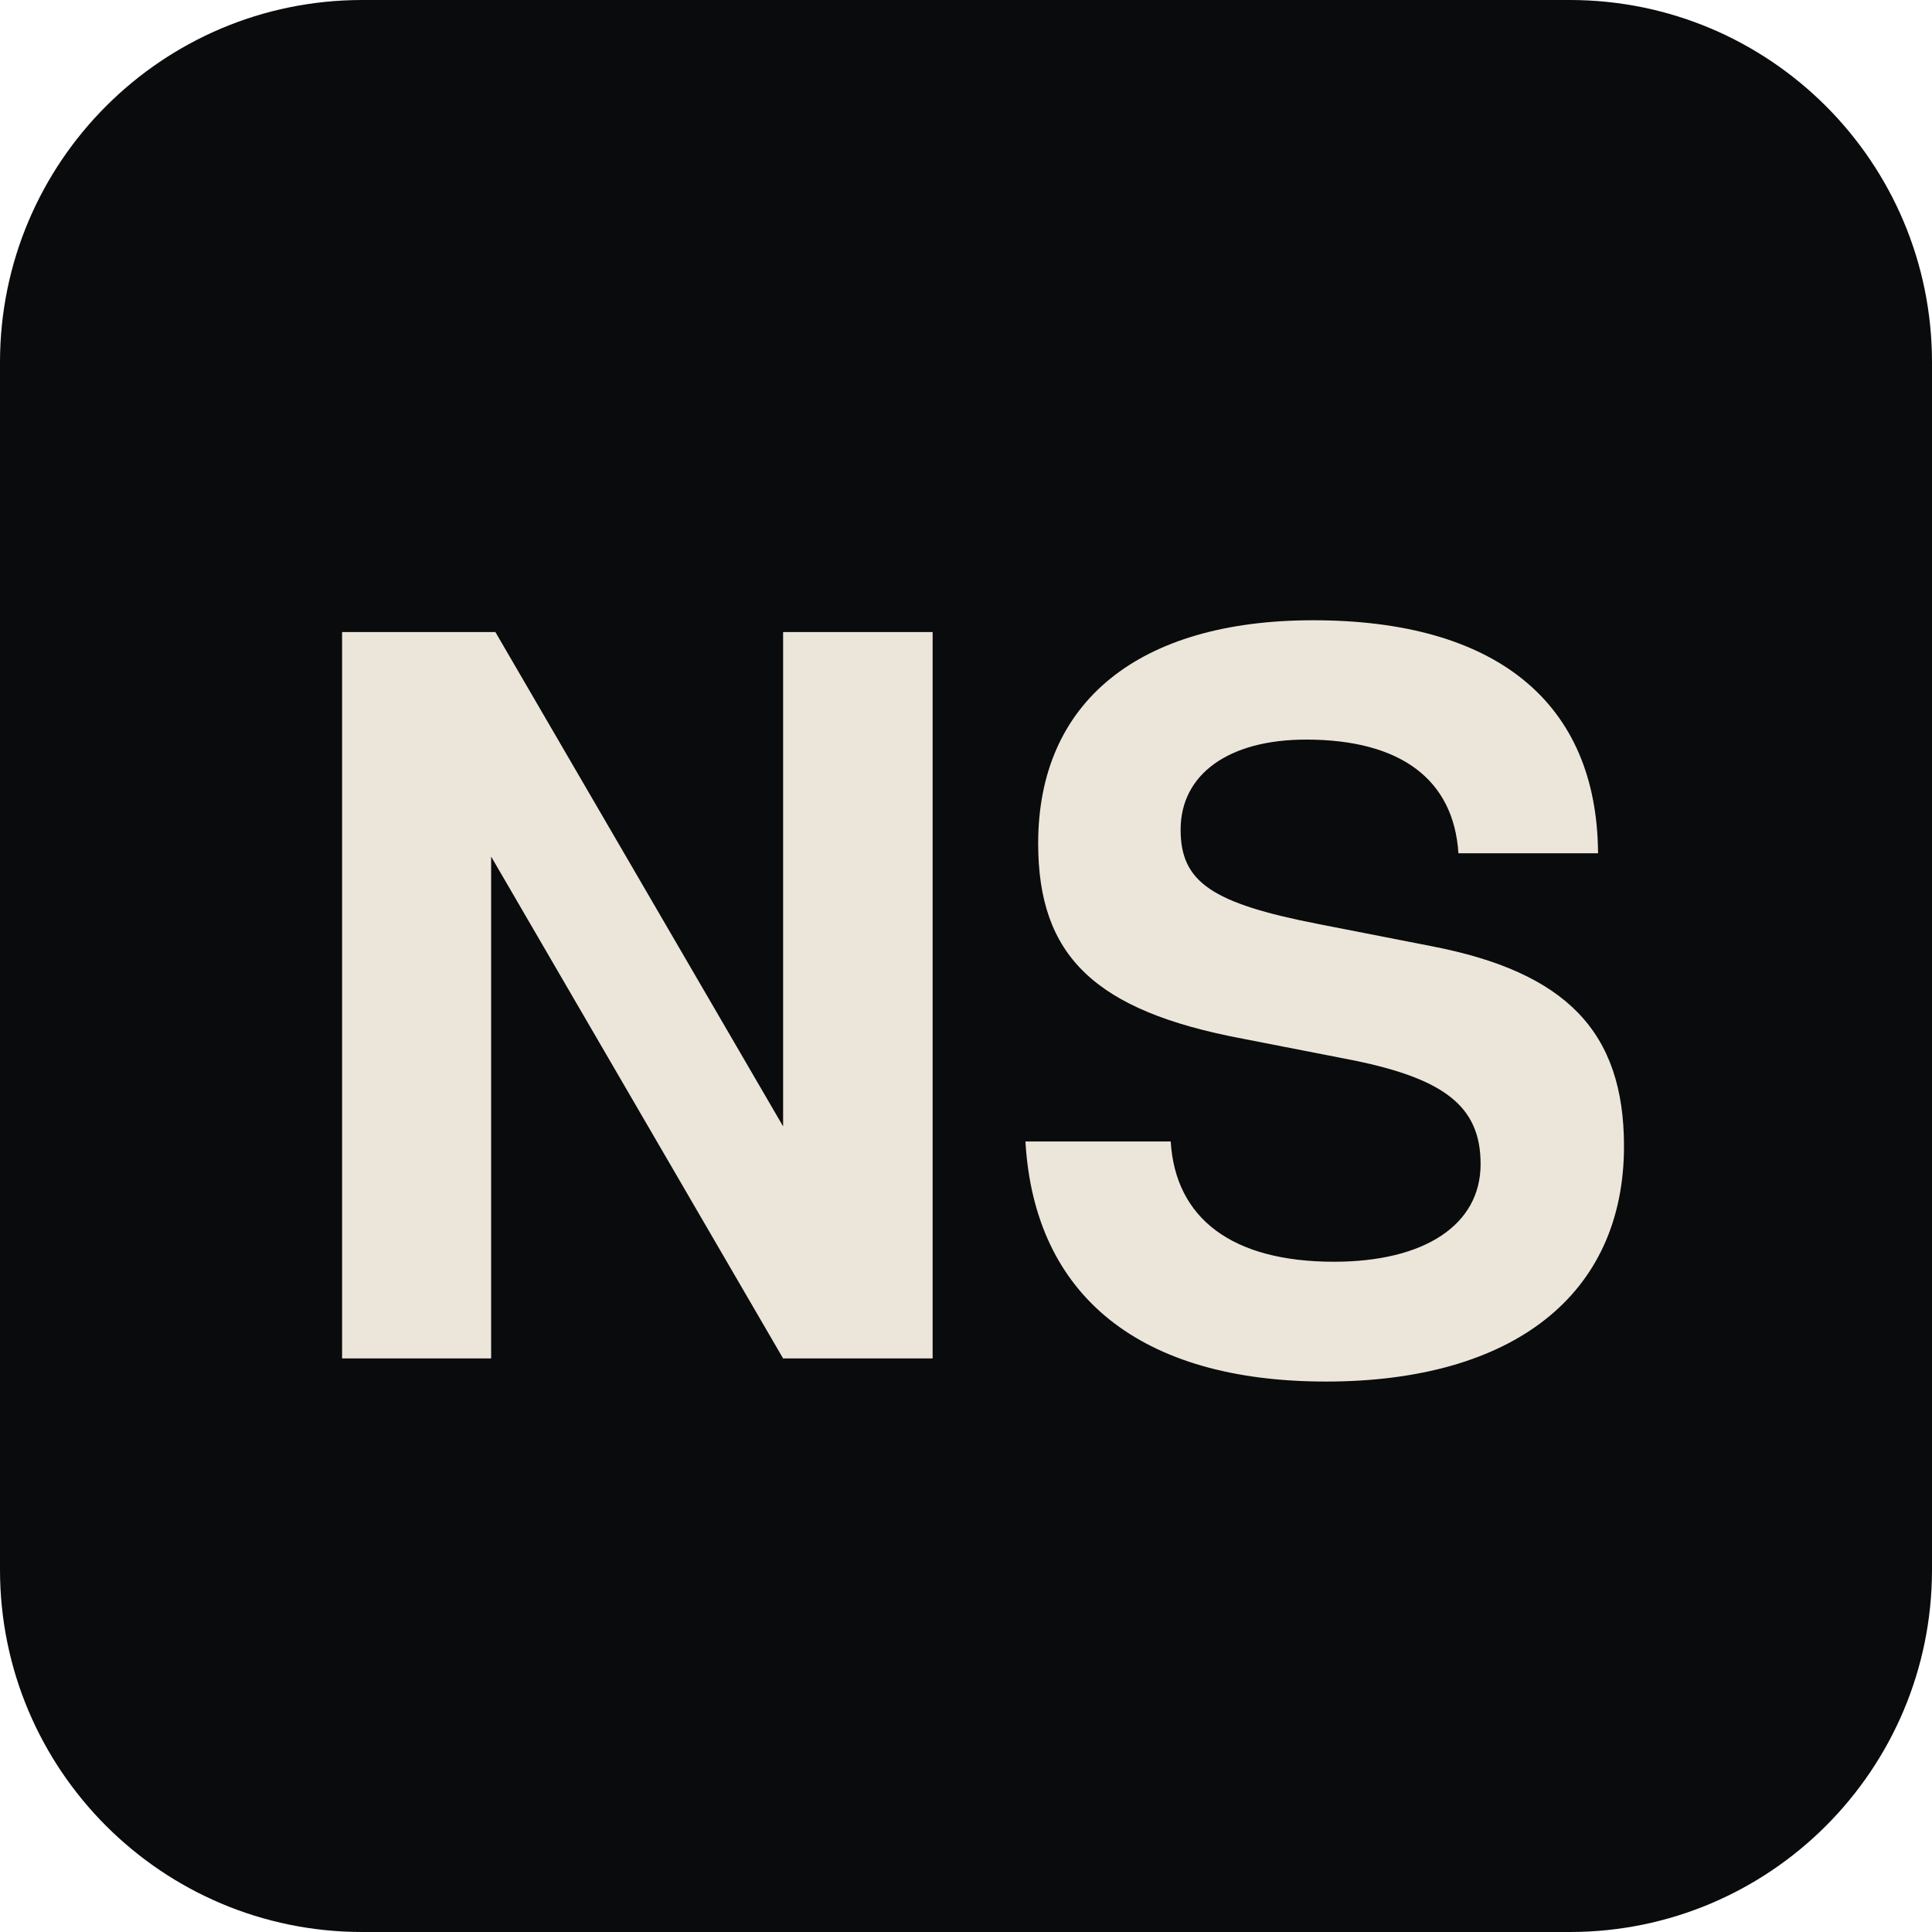
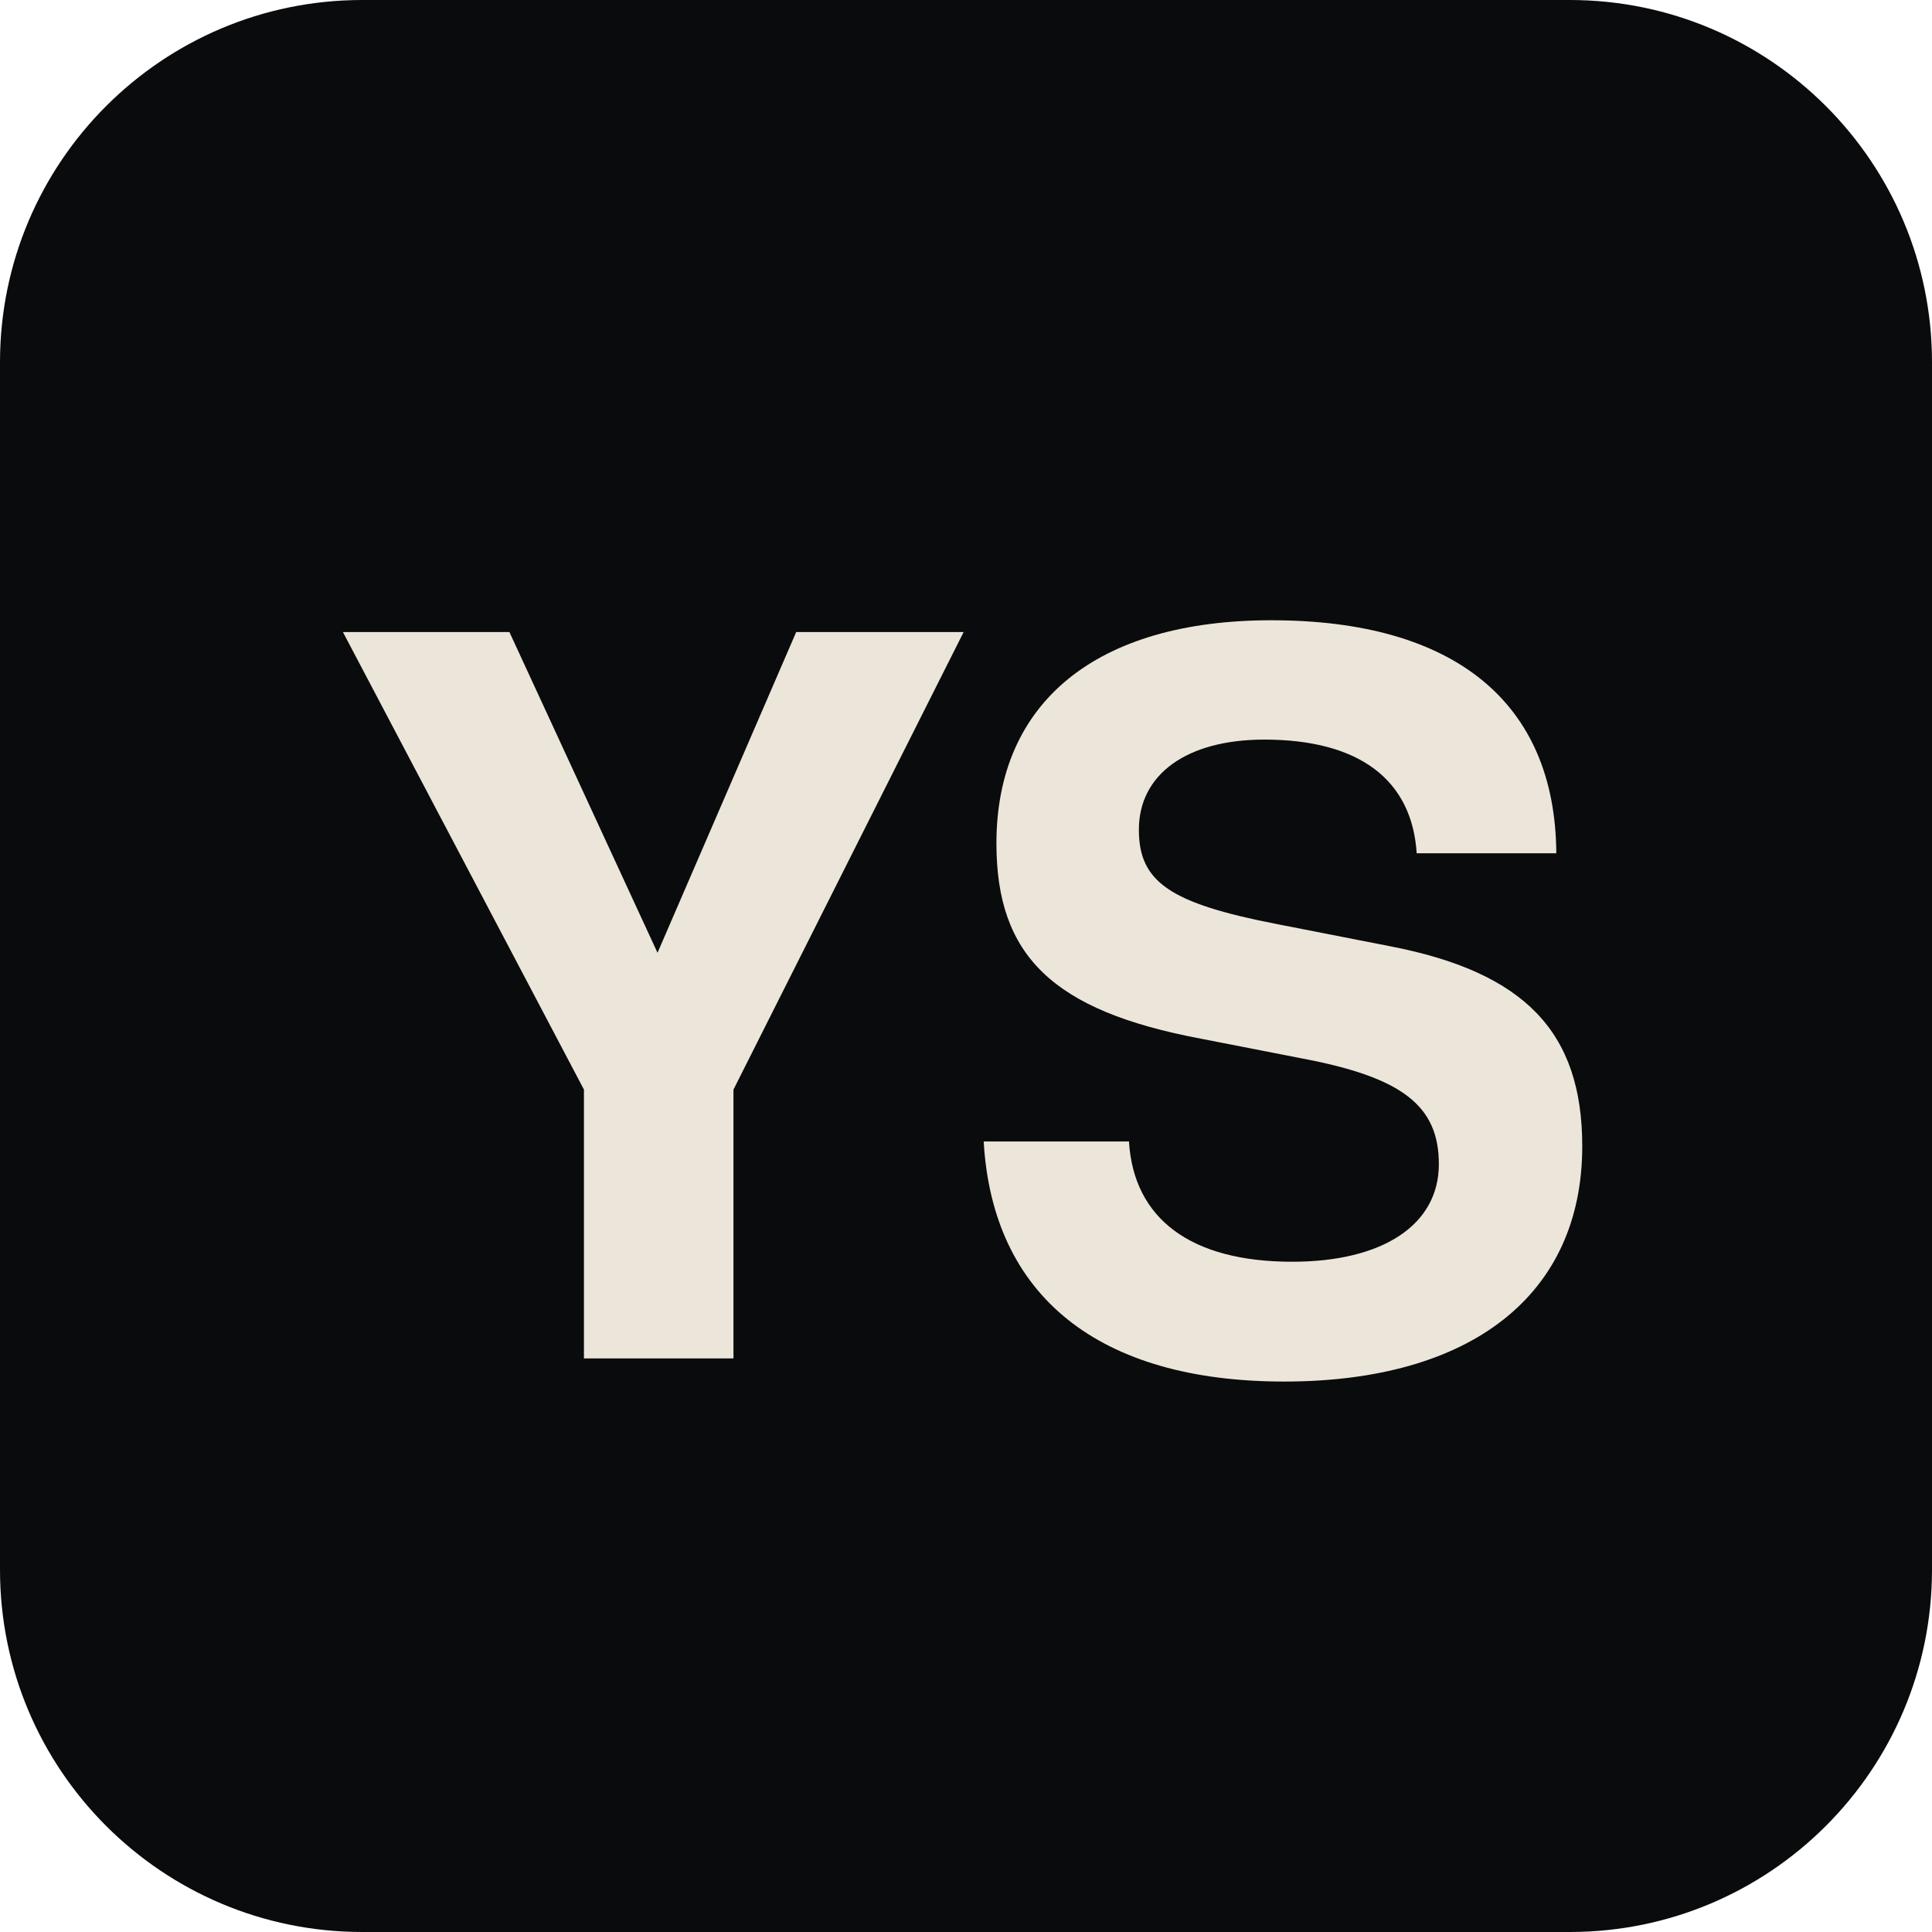
<svg xmlns="http://www.w3.org/2000/svg" viewBox="0 0 64 64">
  <rect width="64" height="64" rx="12" fill="#0a0b0c" />
-   <text x="32" y="45" font-family="Helvetica, Arial, sans-serif" font-size="33" font-weight="700" fill="#ece6da" text-anchor="middle">NS</text>
+   <text x="32" y="45" font-family="Helvetica, Arial, sans-serif" font-size="33" font-weight="700" fill="#ece6da" text-anchor="middle">YS</text>
</svg>
